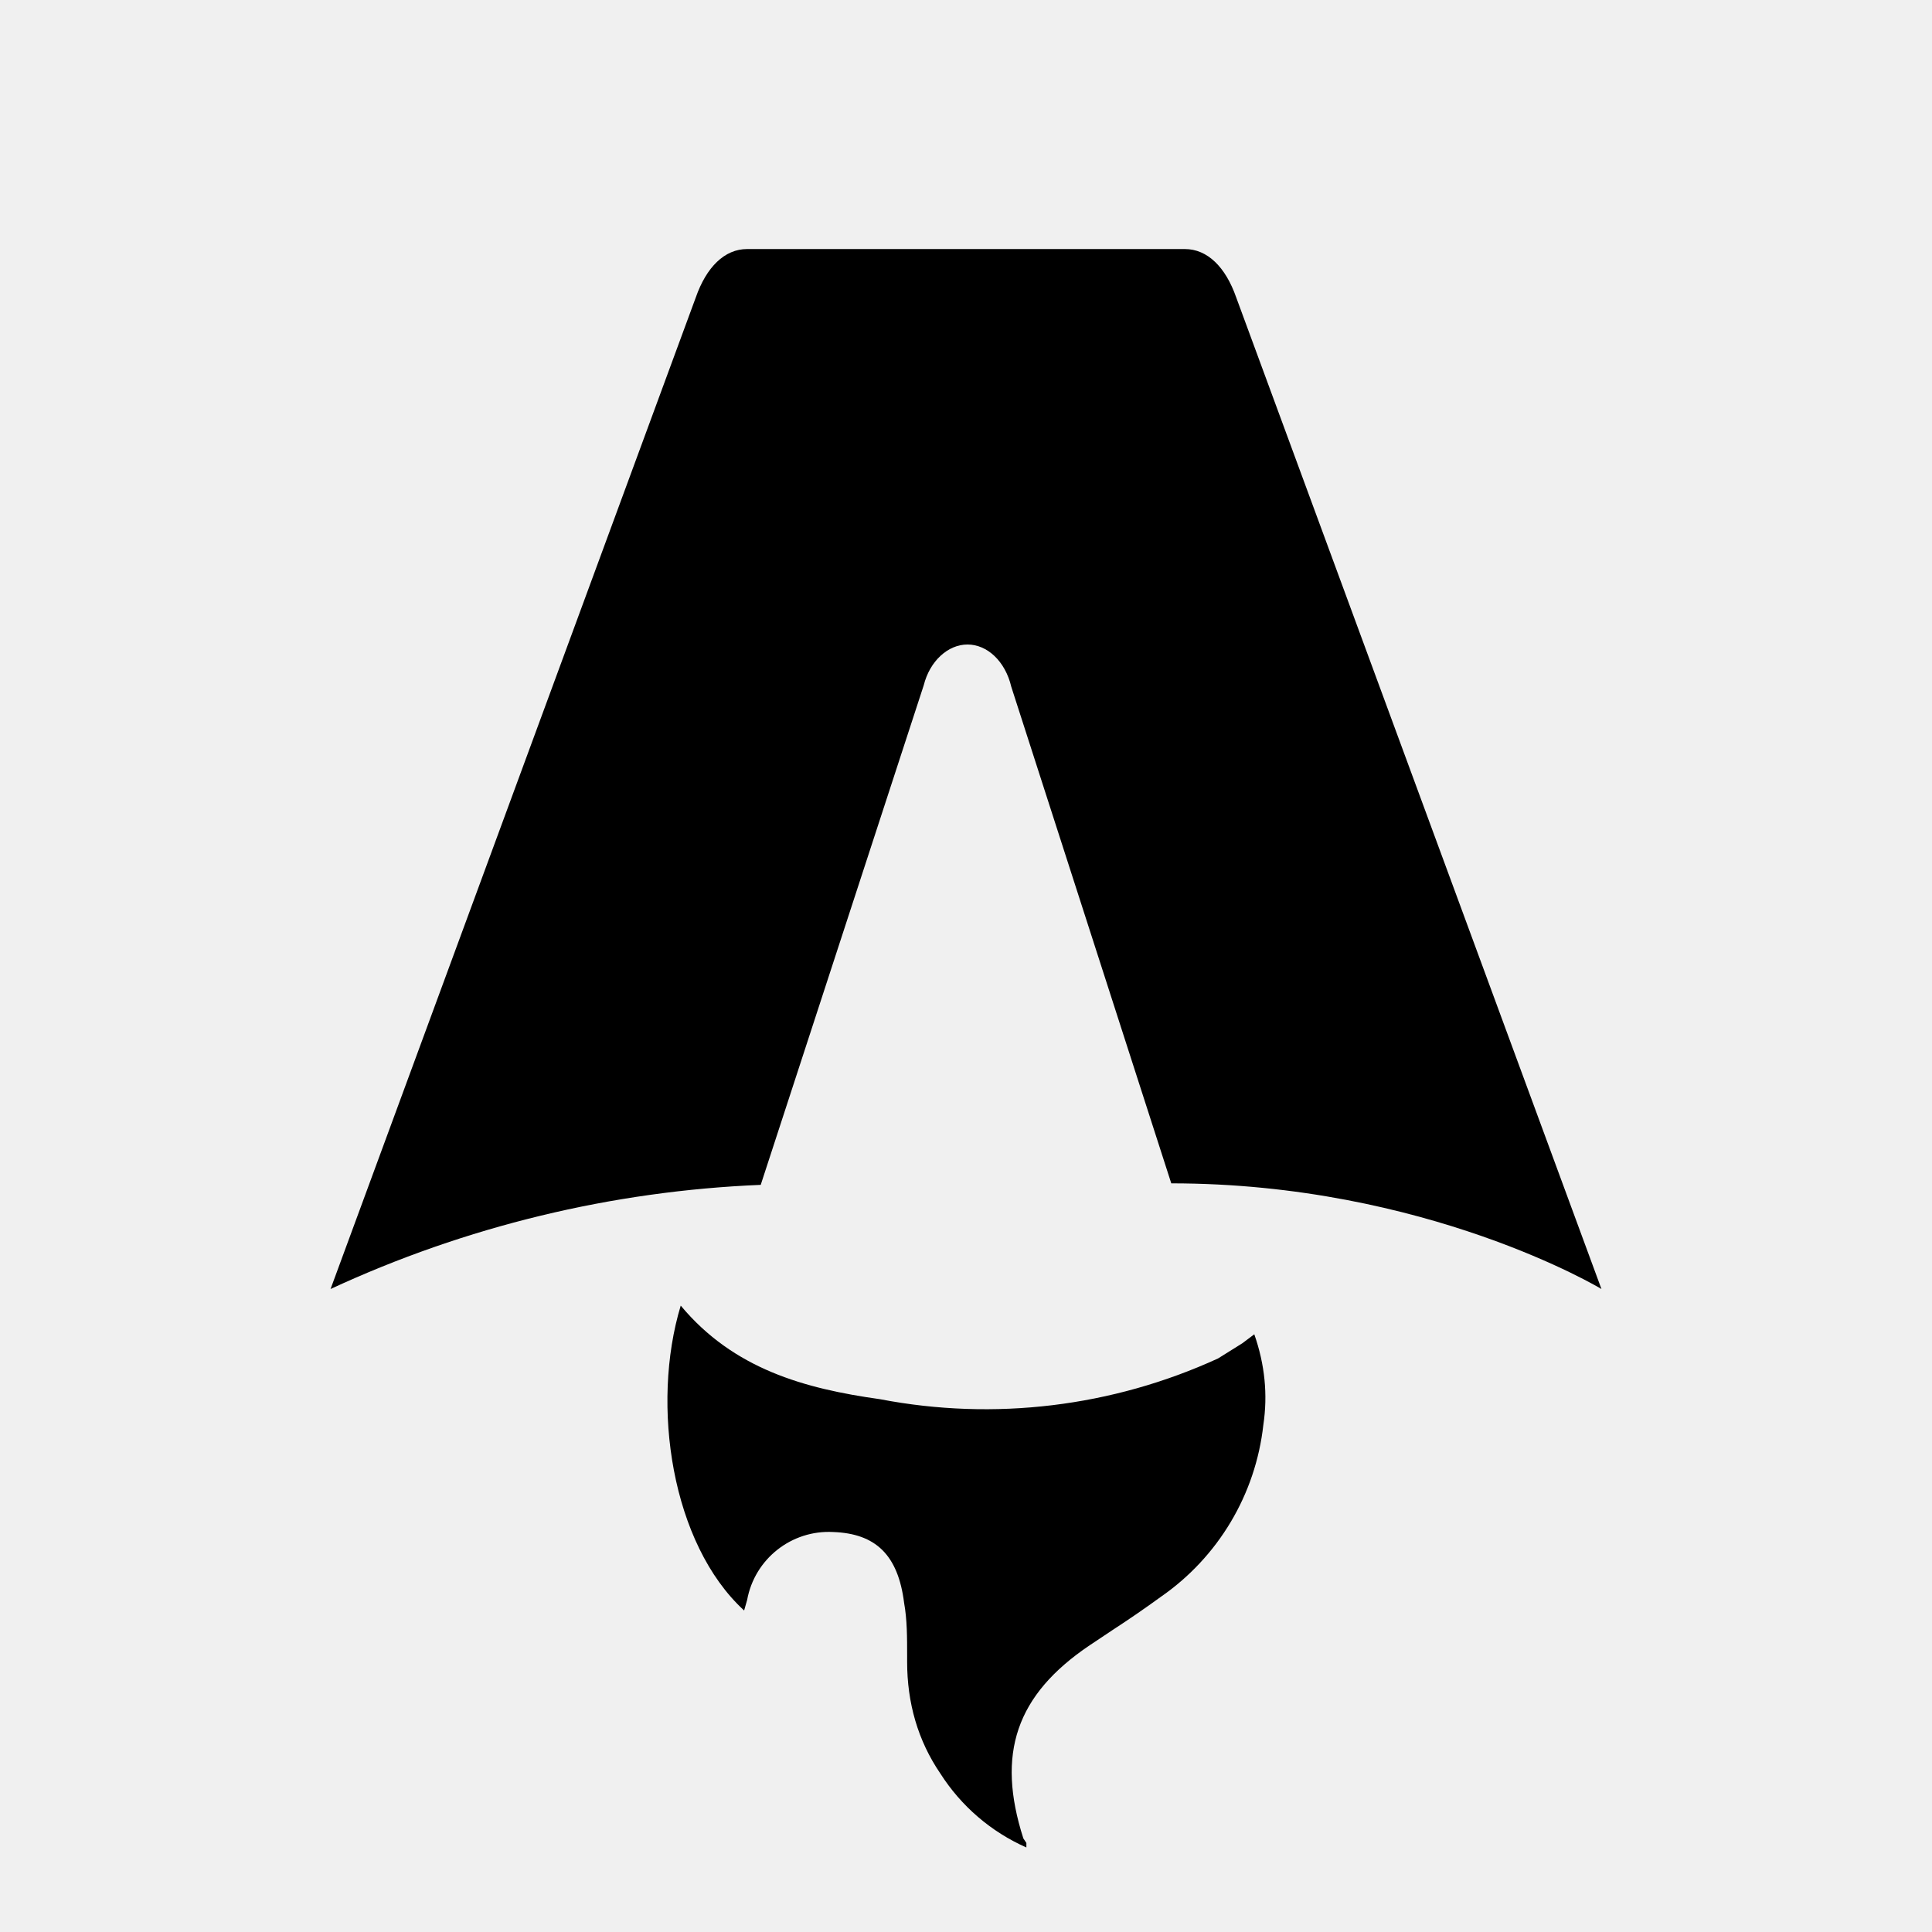
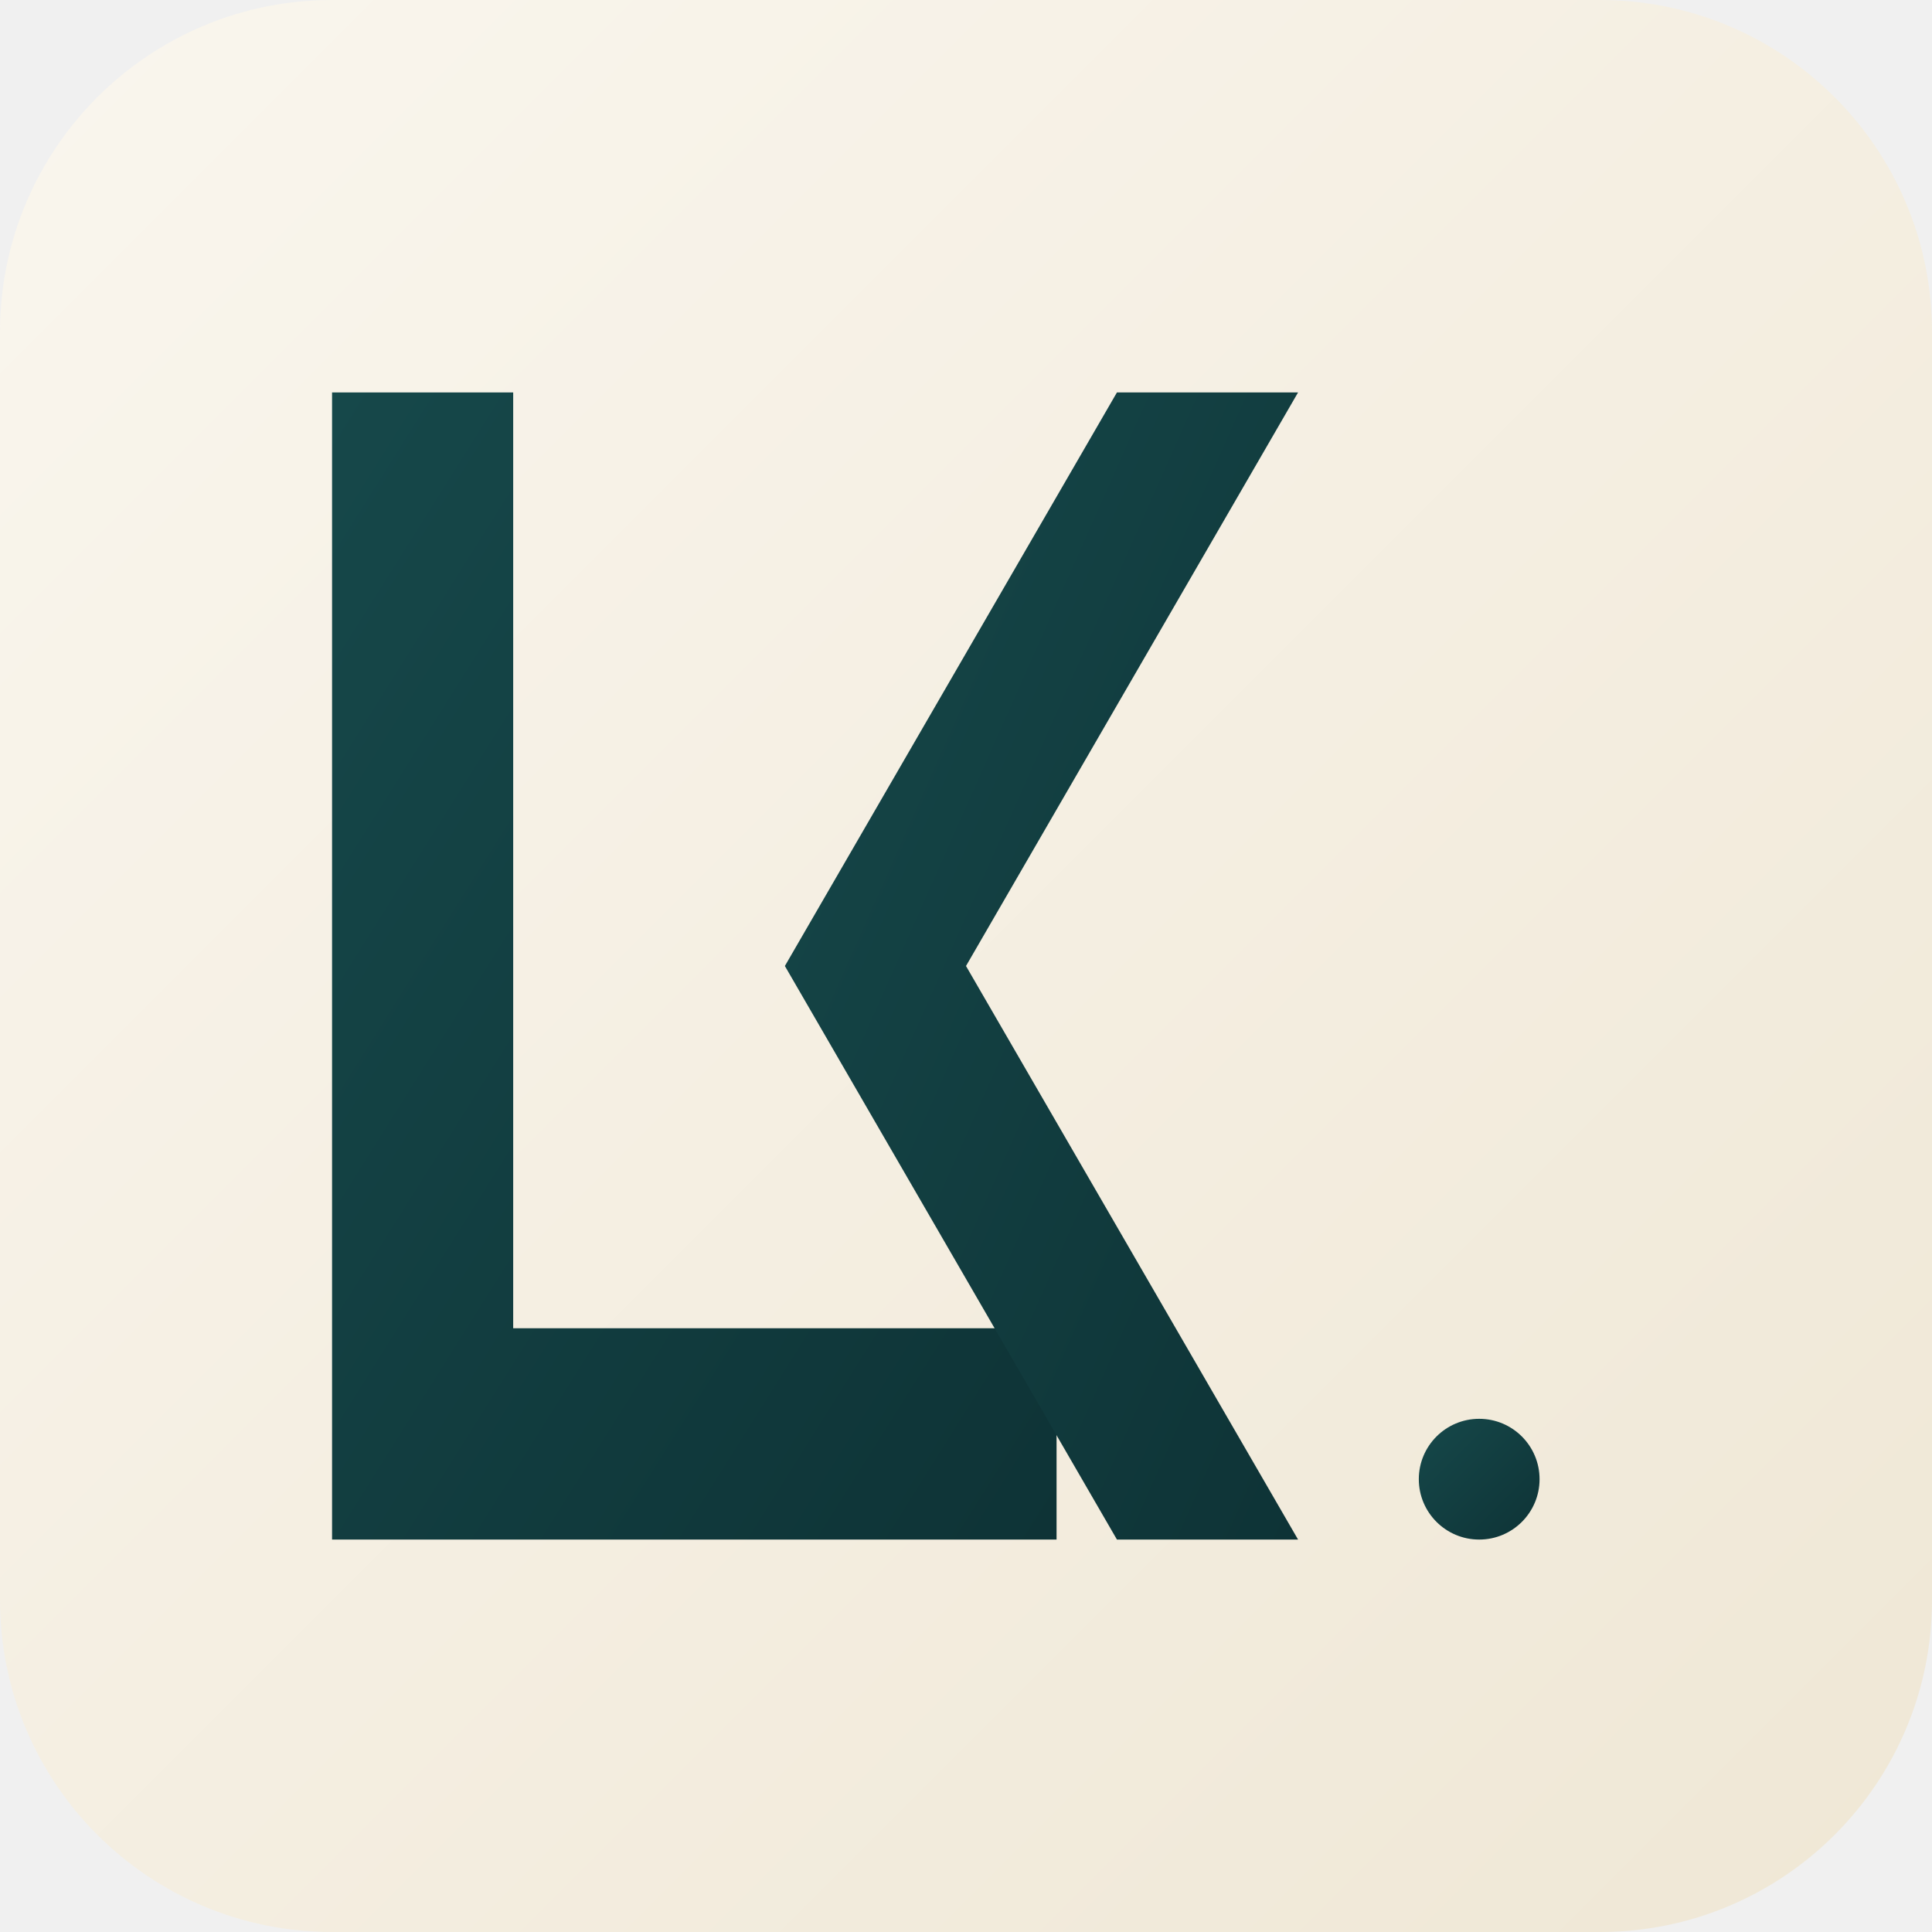
- <svg xmlns="http://www.w3.org/2000/svg" fill="none" viewBox="0 0 128 128">
-   <path d="M50.4 78.5a75.1 75.1 0 0 0-28.5 6.9l24.2-65.7c.7-2 1.9-3.2 3.4-3.2h29c1.5 0 2.7 1.2 3.4 3.2l24.2 65.7s-11.6-7-28.5-7L67 45.5c-.4-1.7-1.6-2.8-2.9-2.8-1.3 0-2.5 1.1-2.9 2.7L50.4 78.5Zm-1.1 28.2Zm-4.2-20.2c-2 6.6-.6 15.8 4.2 20.2a17.5 17.5 0 0 1 .2-.7 5.5 5.5 0 0 1 5.7-4.5c2.8.1 4.3 1.5 4.7 4.7.2 1.1.2 2.3.2 3.5v.4c0 2.7.7 5.2 2.2 7.4a13 13 0 0 0 5.7 4.9v-.3l-.2-.3c-1.8-5.6-.5-9.5 4.4-12.8l1.5-1a73 73 0 0 0 3.2-2.2 16 16 0 0 0 6.8-11.4c.3-2 .1-4-.6-6l-.8.6-1.6 1a37 37 0 0 1-22.4 2.7c-5-.7-9.7-2-13.2-6.2Z" />
+ <svg xmlns="http://www.w3.org/2000/svg" viewBox="0 0 128 128" role="img" aria-label="Nite Tanzarn IntellectNest">
+   <defs>
+     <linearGradient id="nt-bg" x1="0" y1="0" x2="1" y2="1">
+       <stop offset="0%" stop-color="#FAF6EE" />
+       <stop offset="100%" stop-color="#EFE7D5" />
+     </linearGradient>
+     <linearGradient id="nt-ink" x1="0" y1="0" x2="1" y2="1">
+       <stop offset="0%" stop-color="#16484A" />
+       <stop offset="100%" stop-color="#0E3336" />
+     </linearGradient>
+   </defs>
+   <rect width="128" height="128" rx="22" ry="22" fill="url(#nt-bg)" />
+   <g fill="url(#nt-ink)">
+     <path d="M22 102 V26 h12 v62 h36 v14 z" />
+     <path d="M86 26 h-12 l-22 38 22 38 h12 l-22-38 z" />
+     <circle cx="98" cy="98" r="4" />
+   </g>
  <style>
-         path { fill: #000; }
-         @media (prefers-color-scheme: dark) {
-             path { fill: #FFF; }
-         }
-     </style>
+     @media (prefers-color-scheme: dark) {
+       rect[fill="url(#nt-bg)"] { fill: #0E3336; }
+       g[fill="url(#nt-ink)"] { fill: #FAF6EE; }
+     }
+   </style>
</svg>
